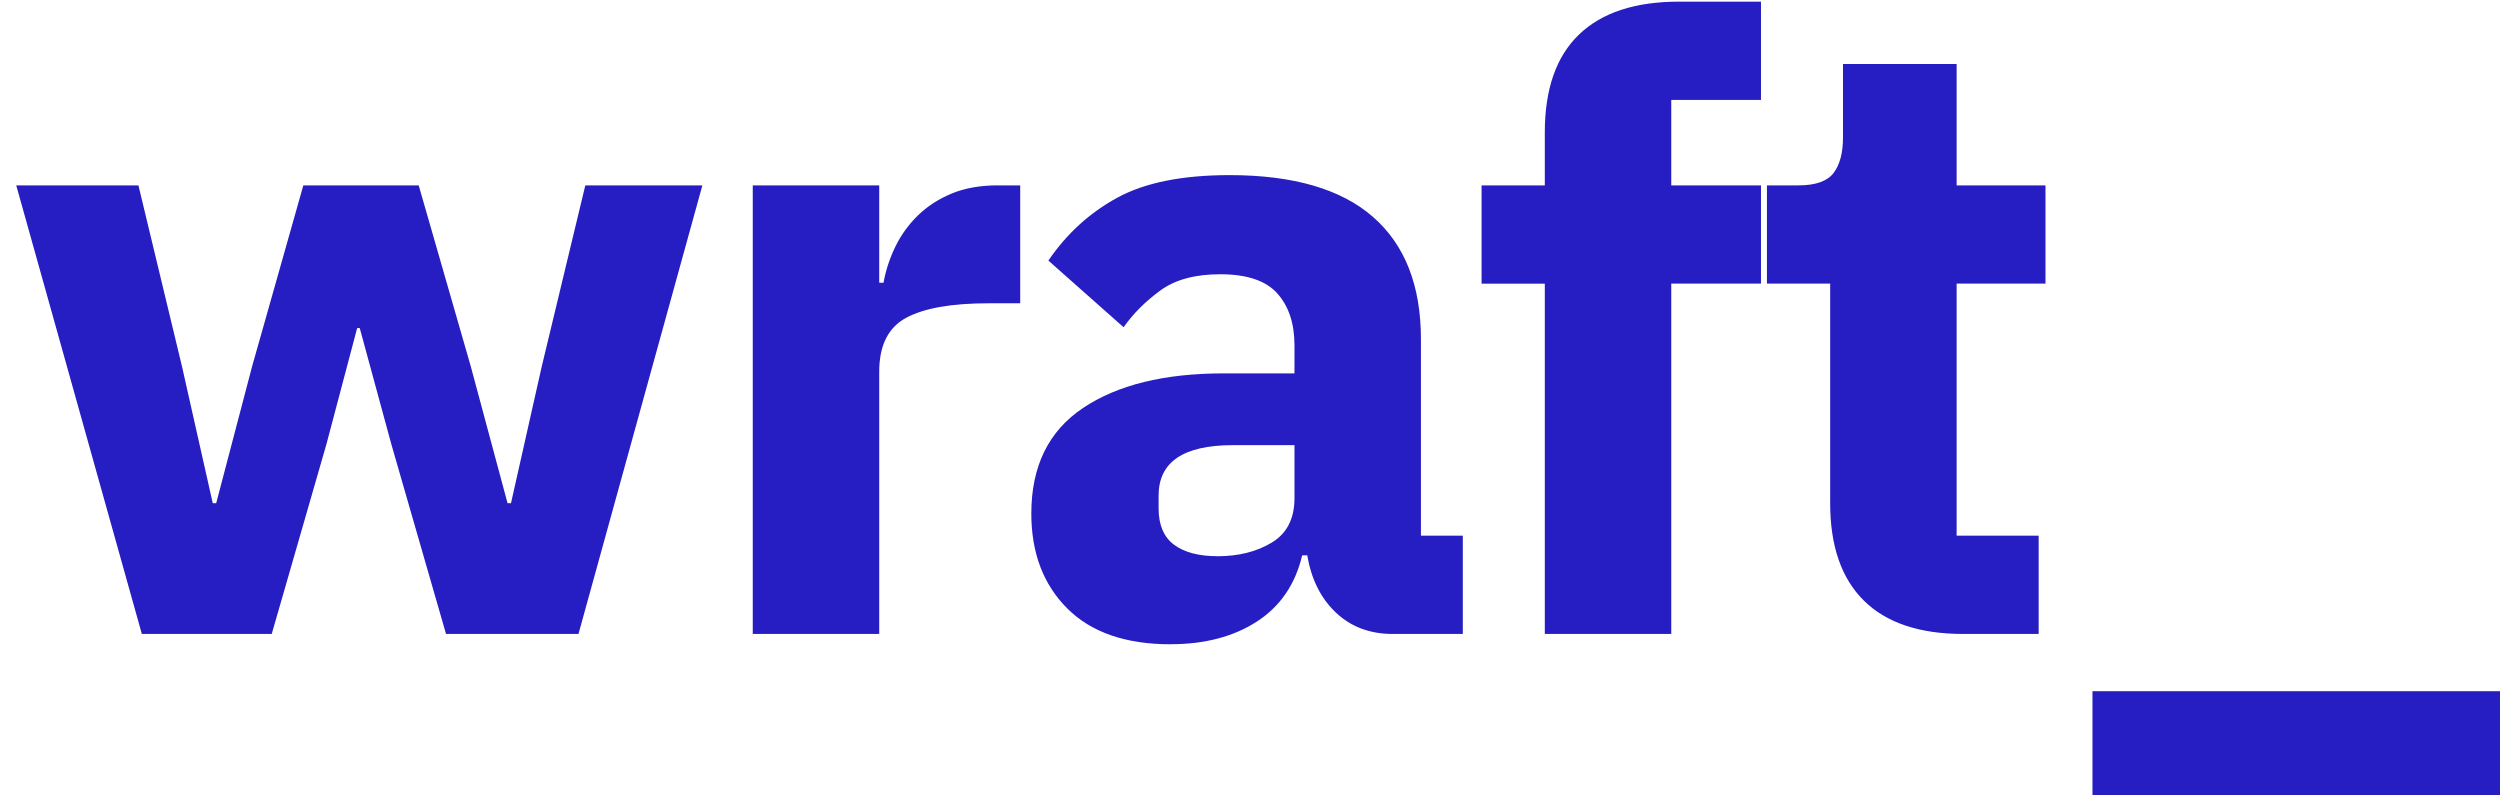
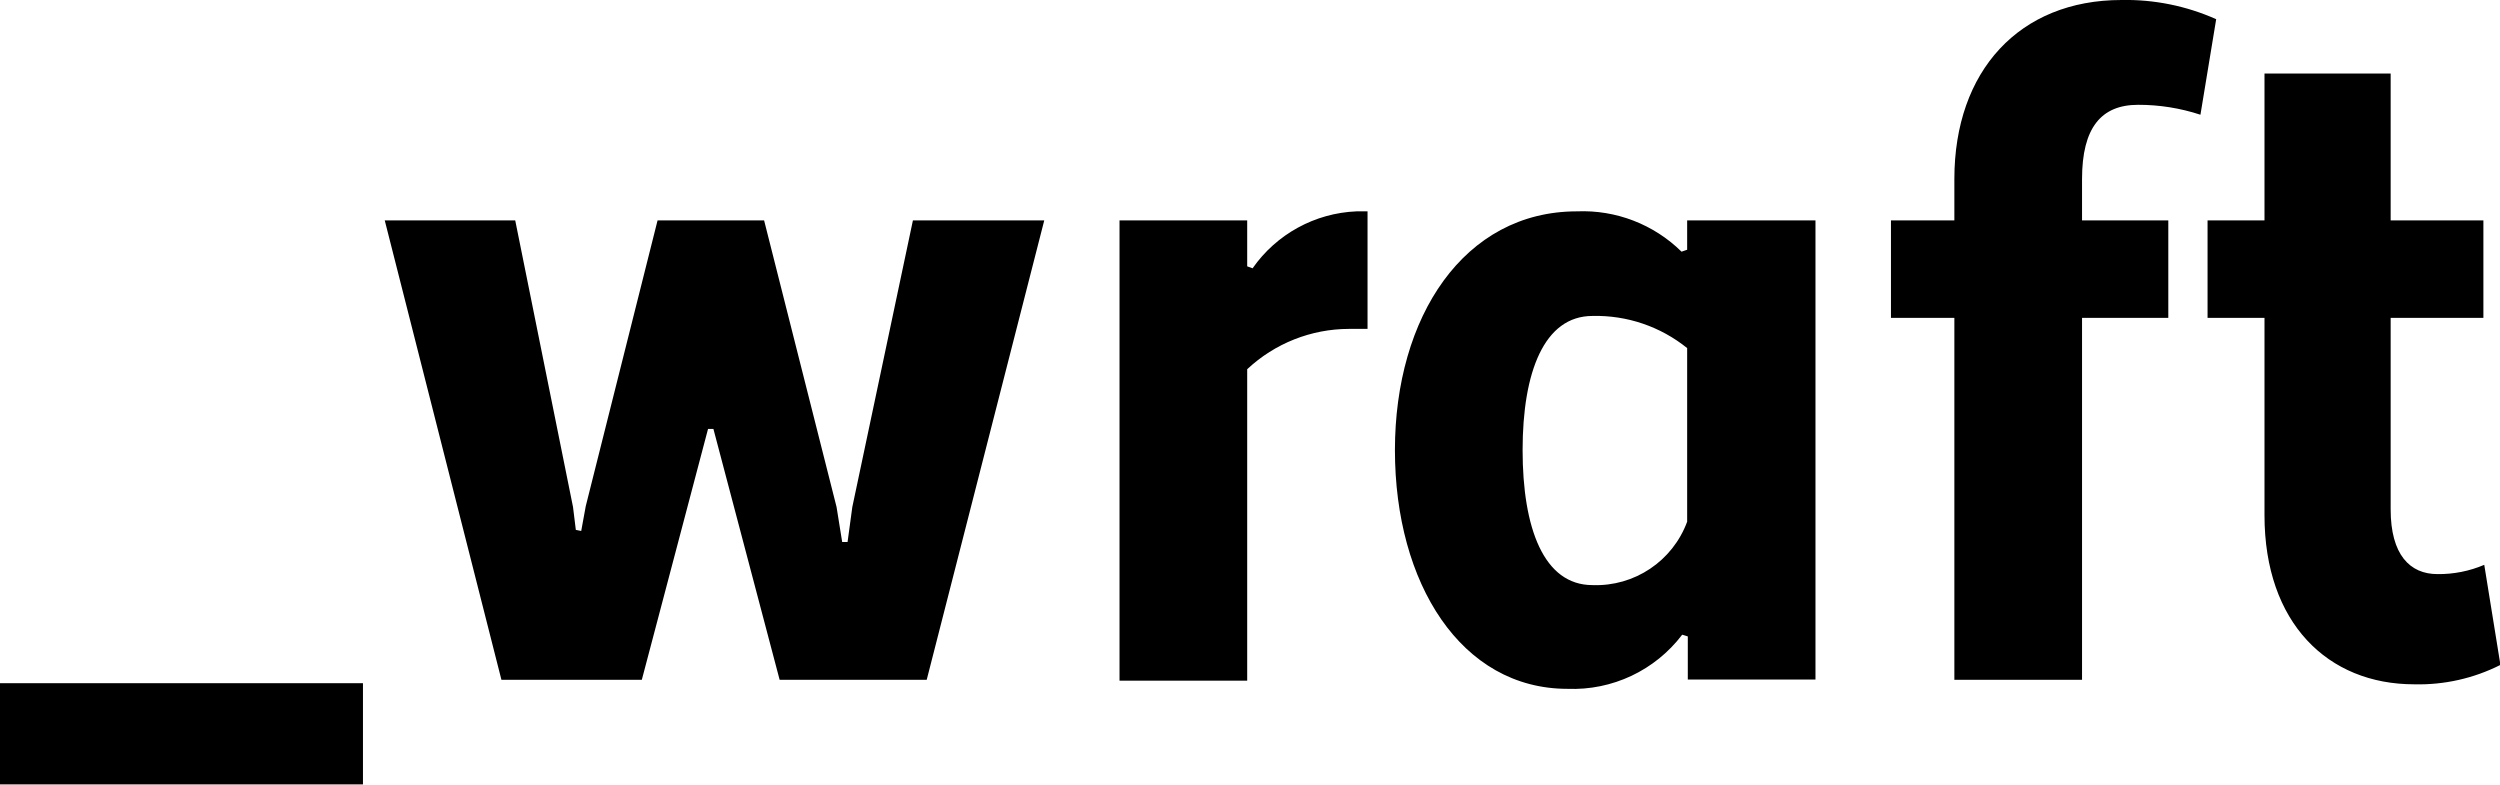
- <svg xmlns="http://www.w3.org/2000/svg">
-   <path d="M9.858 23l1.984-6.882 1.116-4.216h.093l1.147 4.216L16.182 23h4.805l4.495-16.275h-4.247l-1.581 6.572-1.116 4.96h-.124l-1.333-4.96-1.891-6.572h-4.185l-1.86 6.572-1.302 4.96h-.124l-1.116-4.96-1.581-6.572H.589L5.146 23h4.712zm22.04 0v-9.517c0-.951.326-1.602.977-1.953.651-.351 1.648-.527 2.991-.527h1.147V6.725h-.806c-.641 0-1.199.098-1.674.294-.475.196-.883.46-1.224.79-.341.331-.615.708-.822 1.131-.207.424-.351.863-.434 1.317h-.155V6.725H27.31V23h4.588zm10.57.372c1.24 0 2.284-.274 3.131-.822.847-.548 1.395-1.349 1.643-2.402h.186c.145.868.491 1.56 1.038 2.077.548.517 1.235.775 2.062.775h2.542v-3.565h-1.519v-7.13c0-1.943-.579-3.42-1.736-4.433s-2.893-1.519-5.208-1.519c-1.715 0-3.074.274-4.077.822-1.002.548-1.834 1.307-2.495 2.279l2.728 2.418c.351-.496.796-.94 1.333-1.333s1.261-.589 2.17-.589c.971 0 1.664.233 2.077.698.413.465.62 1.09.62 1.875v1.023H44.39c-2.149 0-3.849.418-5.099 1.256-1.25.837-1.875 2.113-1.875 3.829 0 1.426.434 2.573 1.302 3.441.868.868 2.118 1.302 3.751 1.302zm1.705-3.193c-.682 0-1.209-.14-1.581-.418-.372-.279-.558-.718-.558-1.317v-.465c0-1.219.899-1.829 2.697-1.829h2.232v1.922c0 .744-.274 1.281-.822 1.612-.548.331-1.204.496-1.968.496zM60.633 23V10.29h3.255V6.725h-3.255v-3.1h3.255V.06h-2.976c-1.591 0-2.8.398-3.627 1.194-.827.796-1.24 1.979-1.24 3.55v1.922h-2.294v3.565h2.294V23h4.588zm13.329 0v-3.565h-2.976V10.29h3.224V6.725h-3.224V2.323h-4.123v2.666c0 .558-.114.987-.341 1.286s-.651.45-1.271.45h-1.147v3.565h2.294v7.967c0 1.55.408 2.728 1.224 3.534.816.806 2.02 1.209 3.611 1.209h2.728zm17.328 5.89v-3.813H75.914v3.813H91.29z" fill="#261EC2" fill-rule="nonzero" />
+ <svg xmlns="http://www.w3.org/2000/svg" viewBox="0 0 115.92 36.37">
+   <path d="M39.52 23.51l-.22 1.62h-.25l-.26-1.62-3.36-13.29h-4.94l-3.33 13.25-.21 1.15-.25-.05-.13-1.06-2.68-13.29h-6.05l5.41 21.3h6.51l3.07-11.63h.25l3.07 11.63h6.82l5.45-21.3h-6.09l-2.81 13.29zM58.08 12.44l-.25-.09v-2.13h-5.92v21.34h5.92V17.12a6.92 6.92 0 014.72-1.87h.86V9.8h-.51a6.19 6.19 0 00-4.82 2.64zM78.23 11.58l-.26.09a6.52 6.52 0 00-4.85-1.87c-5.24 0-8.44 4.89-8.44 11.07s3.07 11.07 8 11.07A6.36 6.36 0 0078 29.43l.26.08v2h5.92V10.22h-5.95zm0 12.61a4.5 4.5 0 01-4.39 2.94c-2.26 0-3.24-2.64-3.24-6.26s1-6.22 3.24-6.22a6.73 6.73 0 014.39 1.49zM99.14 4.86a9.17 9.17 0 012.89.46l.73-4.43A10.27 10.27 0 0098.37 0c-4.73 0-7.75 3.28-7.75 8.3v1.92h-2.94v4.52h2.94v16.78h5.92V14.74h4v-4.52h-4V8.3c0-2.38.89-3.44 2.6-3.44zM115.19 26.19a5.37 5.37 0 01-2.17.43c-1.28 0-2.17-.9-2.17-3v-8.88h4.3v-4.52h-4.3V3.41H105v6.81h-2.64v4.52H105v9.15c0 5 2.94 7.84 6.94 7.84a8.39 8.39 0 004-.9zM0 31.68h16.83v4.69H0z" />
</svg>
